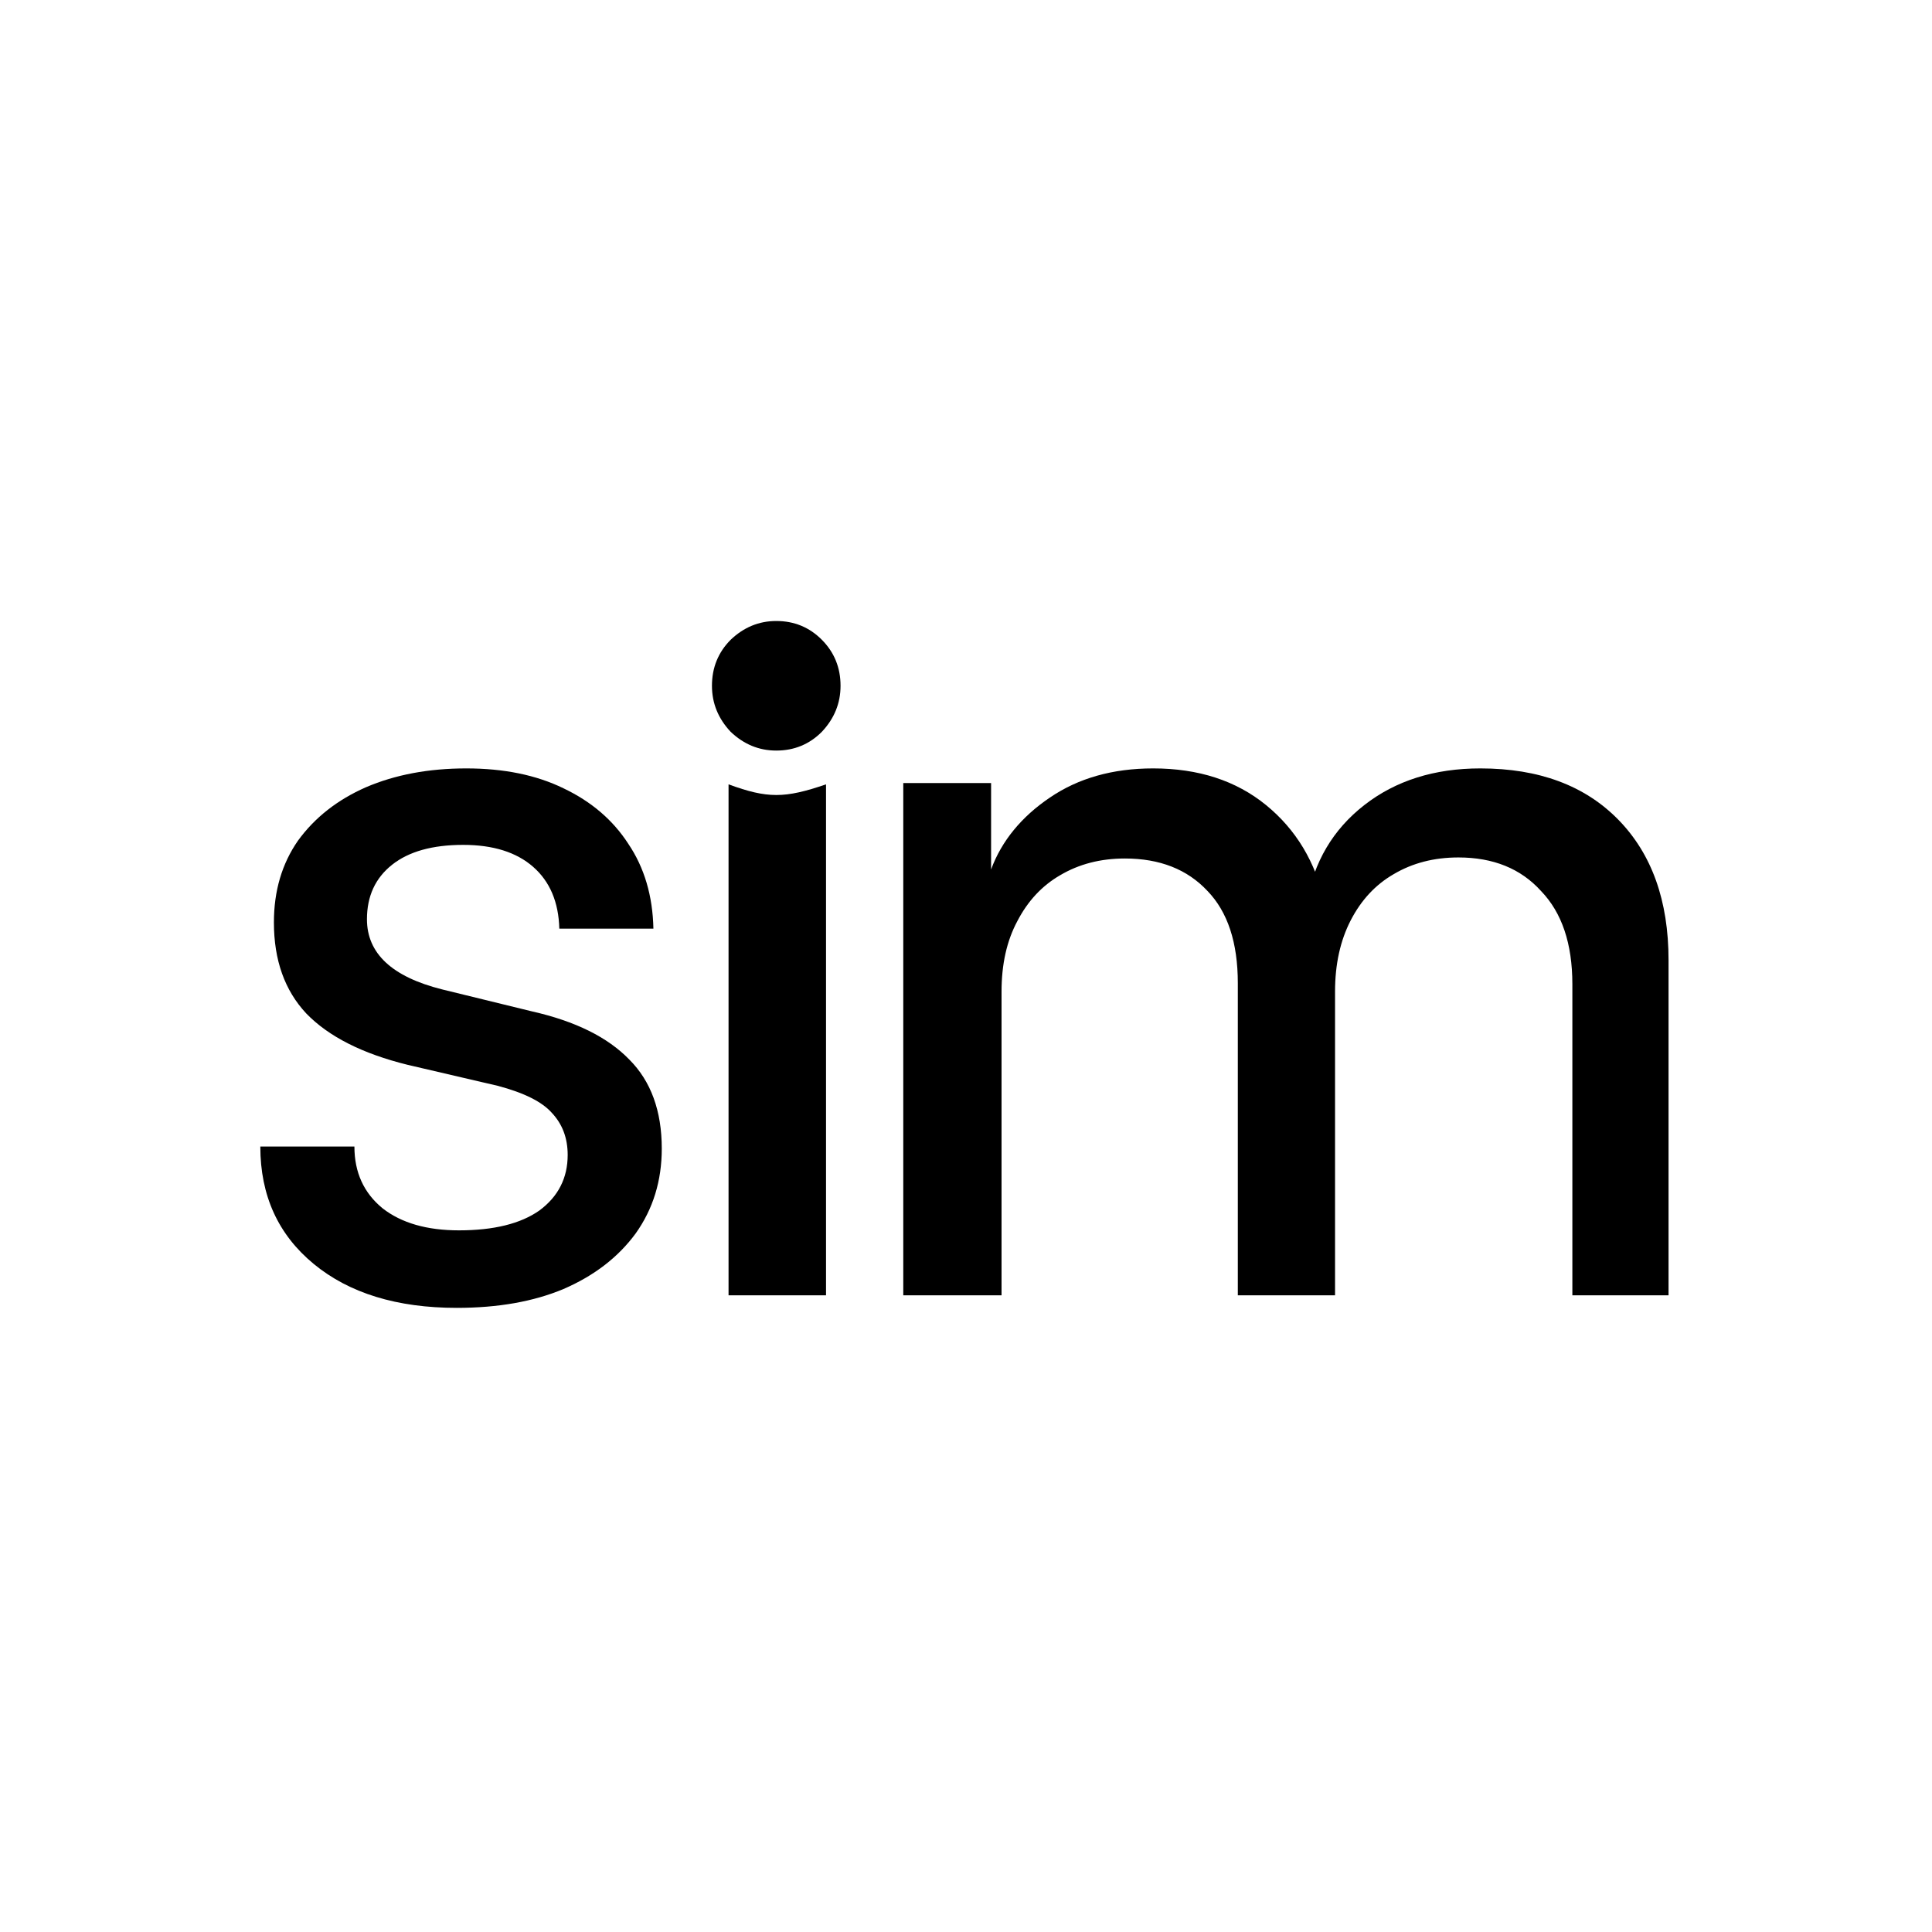
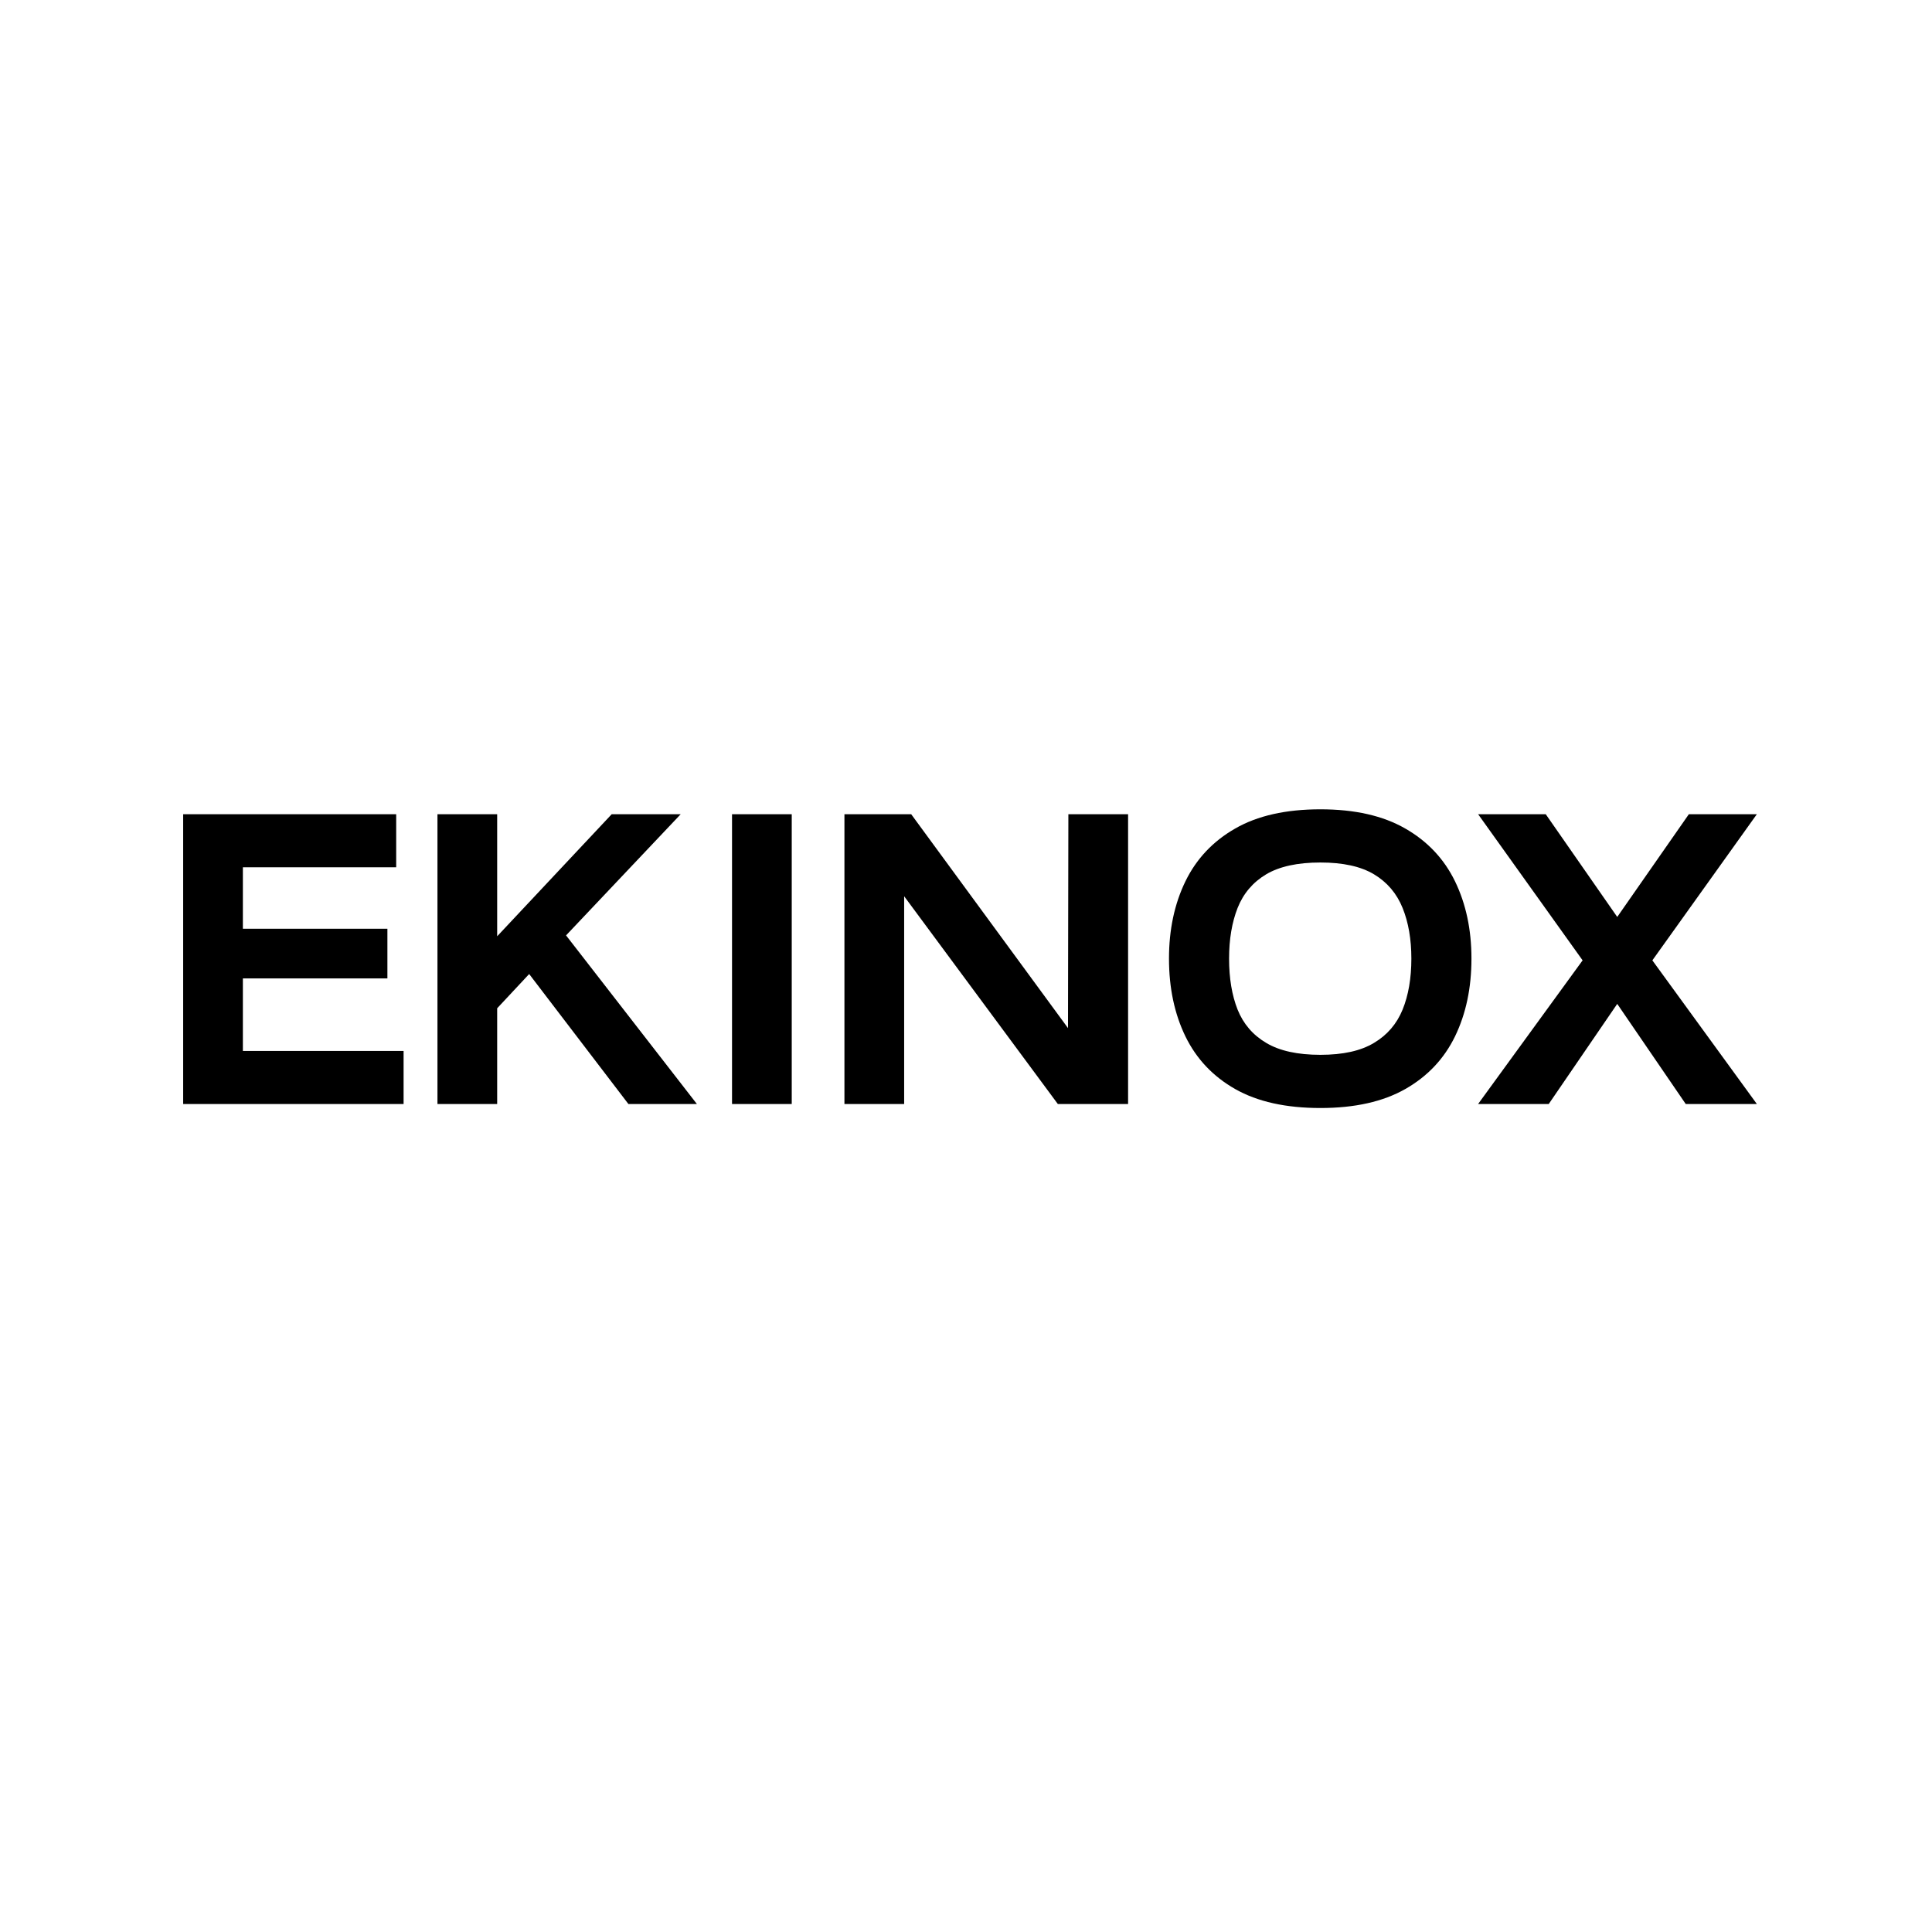
- <svg xmlns="http://www.w3.org/2000/svg" width="616" height="616" viewBox="0 0 616 616" fill="none">
-   <g clip-path="url(#clip0_1184_339)">
-     <path d="M616 0H0V616H616V0Z" fill="white" />
-     <path d="M83 365.567H113C113 373.805 116 380.373 122 385.272C128 389.948 136.111 392.285 146.333 392.285C157.444 392.285 166 390.171 172 385.939C177.999 381.487 181 375.586 181 368.239C181 362.895 179.333 358.442 176 354.88C172.889 351.318 167.111 348.422 158.667 346.196L130 339.517C115.555 335.954 104.778 330.499 97.666 323.151C90.778 315.804 87.333 306.119 87.333 294.096C87.333 284.076 89.889 275.392 95 268.045C100.333 260.697 107.555 255.02 116.666 251.012C126 247.004 136.667 245 148.666 245C160.667 245 171 247.116 179.667 251.346C188.555 255.576 195.444 261.477 200.333 269.047C205.444 276.617 208.111 285.634 208.333 296.099H178.333C178.111 287.638 175.333 281.07 169.999 276.394C164.666 271.719 157.222 269.381 147.667 269.381C137.889 269.381 130.333 271.496 125 275.726C119.666 279.957 117 285.746 117 293.093C117 304.003 125 311.462 141 315.47L169.667 322.483C183.445 325.6 193.778 330.722 200.667 337.847C207.555 344.749 211 354.212 211 366.235C211 376.477 208.222 385.494 202.666 393.287C197.111 400.857 189.444 406.758 179.667 410.989C170.111 414.996 158.778 417 145.667 417C126.555 417 111.333 412.325 100 402.973C88.667 393.621 83 381.153 83 365.567Z" fill="black" />
-     <path d="M232.291 413V250.082C244.684 254.614 250.148 254.614 263.371 250.082V413H232.291ZM247.5 239.313C241.99 239.313 237.14 237.313 232.952 233.316C228.984 229.095 227 224.209 227 218.656C227 212.882 228.984 207.995 232.952 203.997C237.14 199.999 241.99 198 247.5 198C253.231 198 258.08 199.999 262.049 203.997C266.016 207.995 268 212.882 268 218.656C268 224.209 266.016 229.095 262.049 233.316C258.08 237.313 253.231 239.313 247.5 239.313Z" fill="black" />
-     <path d="M319.333 413H288V249.676H316V277.233C319.333 268.104 325.778 260.364 334.667 254.352C343.778 248.117 354.778 245 367.667 245C382.111 245 394.112 248.897 403.667 256.69C413.222 264.484 419.444 274.837 422.334 287.752H416.667C418.889 274.837 425 264.484 435 256.69C445 248.897 457.334 245 472 245C490.666 245 505.334 250.455 516 261.366C526.667 272.276 532 287.195 532 306.121V413H501.333V313.804C501.333 300.889 498 290.981 491.333 284.078C484.889 276.952 476.111 273.39 465 273.39C457.223 273.39 450.333 275.171 444.334 278.734C438.556 282.074 434.001 286.972 430.667 293.43C427.333 299.887 425.667 307.457 425.667 316.141V413H394.667V313.469C394.667 300.555 391.445 290.758 385 284.078C378.556 277.175 369.778 273.724 358.667 273.724C350.889 273.724 344 275.505 338 279.068C332.222 282.408 327.667 287.307 324.333 293.763C321 299.998 319.333 307.457 319.333 316.141V413Z" fill="black" />
+ <svg xmlns="http://www.w3.org/2000/svg" width="616" height="616" fill="white" viewBox="0 0 616 616">
+   <rect x="0" y="0" width="616" height="616" fill="white" />
+   <g style="opacity: 1;" id="logogram" transform="translate(308, 308) rotate(0)">
+ </g>
+   <g clip-path="url(#clip0_1184_339)" style="opacity: 1;" id="logotype" transform="translate(308, 308) scale(4.0) translate(-64.5, -13)">
+     <path fill="#000000" d="M19.08 0.90L19.08 5.13L6.86 5.13L6.86 10.03L18.38 10.03L18.38 13.99L6.86 13.99L6.86 19.77L19.67 19.77L19.67 24L2.10 24L2.10 0.90L19.08 0.90ZM36.26 0.90L41.76 0.90L32.62 10.56L43.05 24L37.59 24L29.68 13.64L27.13 16.37L27.13 24L22.37 24L22.37 0.90L27.13 0.90L27.13 10.63L36.26 0.90ZM50.61 0.90L50.61 24L45.85 24L45.85 0.90L50.61 0.90ZM72.66 0.90L77.42 0.90L77.42 24L71.82 24L59.57 7.44L59.57 24L54.81 24L54.81 0.90L60.13 0.90L72.63 17.95L72.66 0.90ZM92.75 24.32L92.75 24.32Q88.62 24.32 85.96 22.81Q83.30 21.30 81.99 18.61Q80.68 15.91 80.68 12.41L80.68 12.41Q80.68 8.95 81.99 6.25Q83.30 3.56 85.96 2.04Q88.62 0.51 92.75 0.51L92.75 0.51Q96.85 0.51 99.51 2.04Q102.17 3.56 103.48 6.25Q104.79 8.95 104.79 12.41L104.79 12.41Q104.79 15.91 103.48 18.61Q102.17 21.30 99.51 22.81Q96.85 24.32 92.75 24.32ZM92.75 20.08L92.75 20.08Q95.45 20.08 97.02 19.13Q98.60 18.19 99.30 16.48Q100.00 14.76 100.00 12.41L100.00 12.41Q100.00 10.10 99.30 8.37Q98.60 6.64 97.02 5.69Q95.45 4.75 92.75 4.75L92.75 4.75Q90.02 4.75 88.43 5.69Q86.84 6.64 86.15 8.37Q85.47 10.10 85.47 12.41L85.47 12.41Q85.47 14.76 86.15 16.48Q86.84 18.19 88.43 19.13Q90.02 20.08 92.75 20.08ZM110.95 24L105.32 24L113.65 12.55L105.32 0.90L110.71 0.90L116.41 9.09L122.12 0.90L127.54 0.90L119.21 12.55L127.54 24L121.87 24L116.41 16.02L110.95 24Z">
+ </path>
  </g>
-   <defs>
-     <clipPath id="clip0_1184_339">
-       <rect width="616" height="616" fill="white" />
-     </clipPath>
-   </defs>
</svg>
